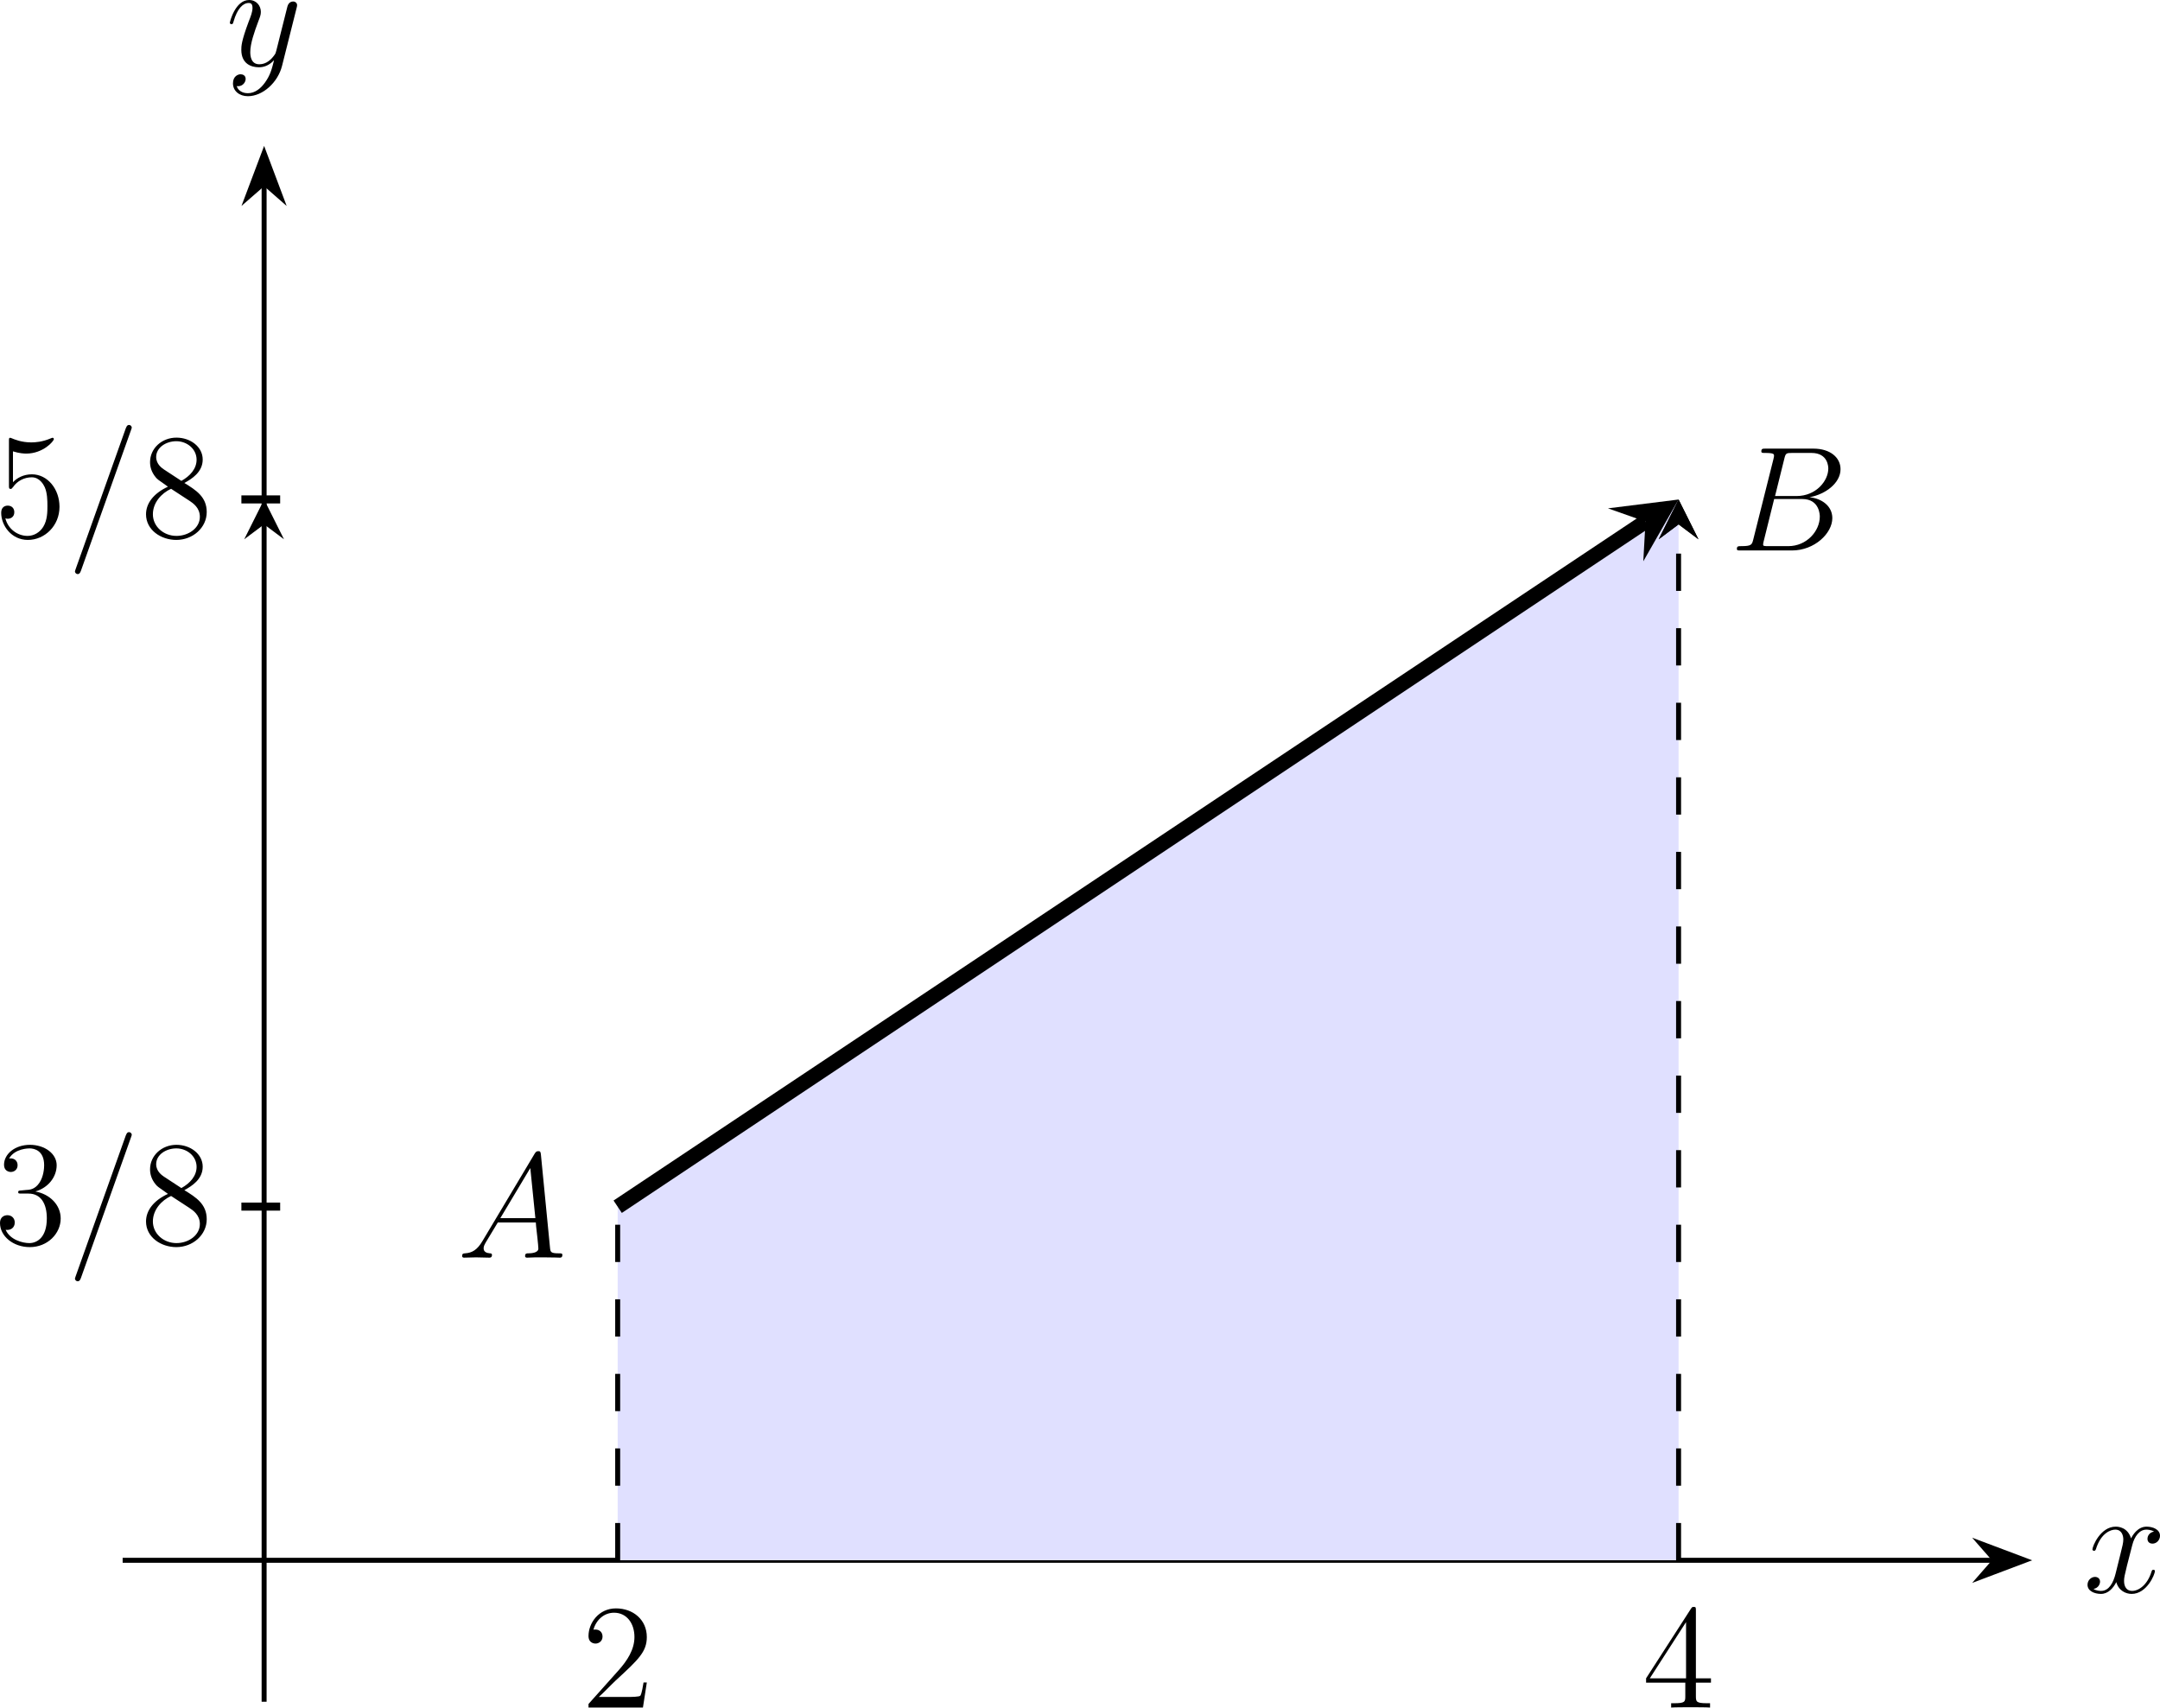
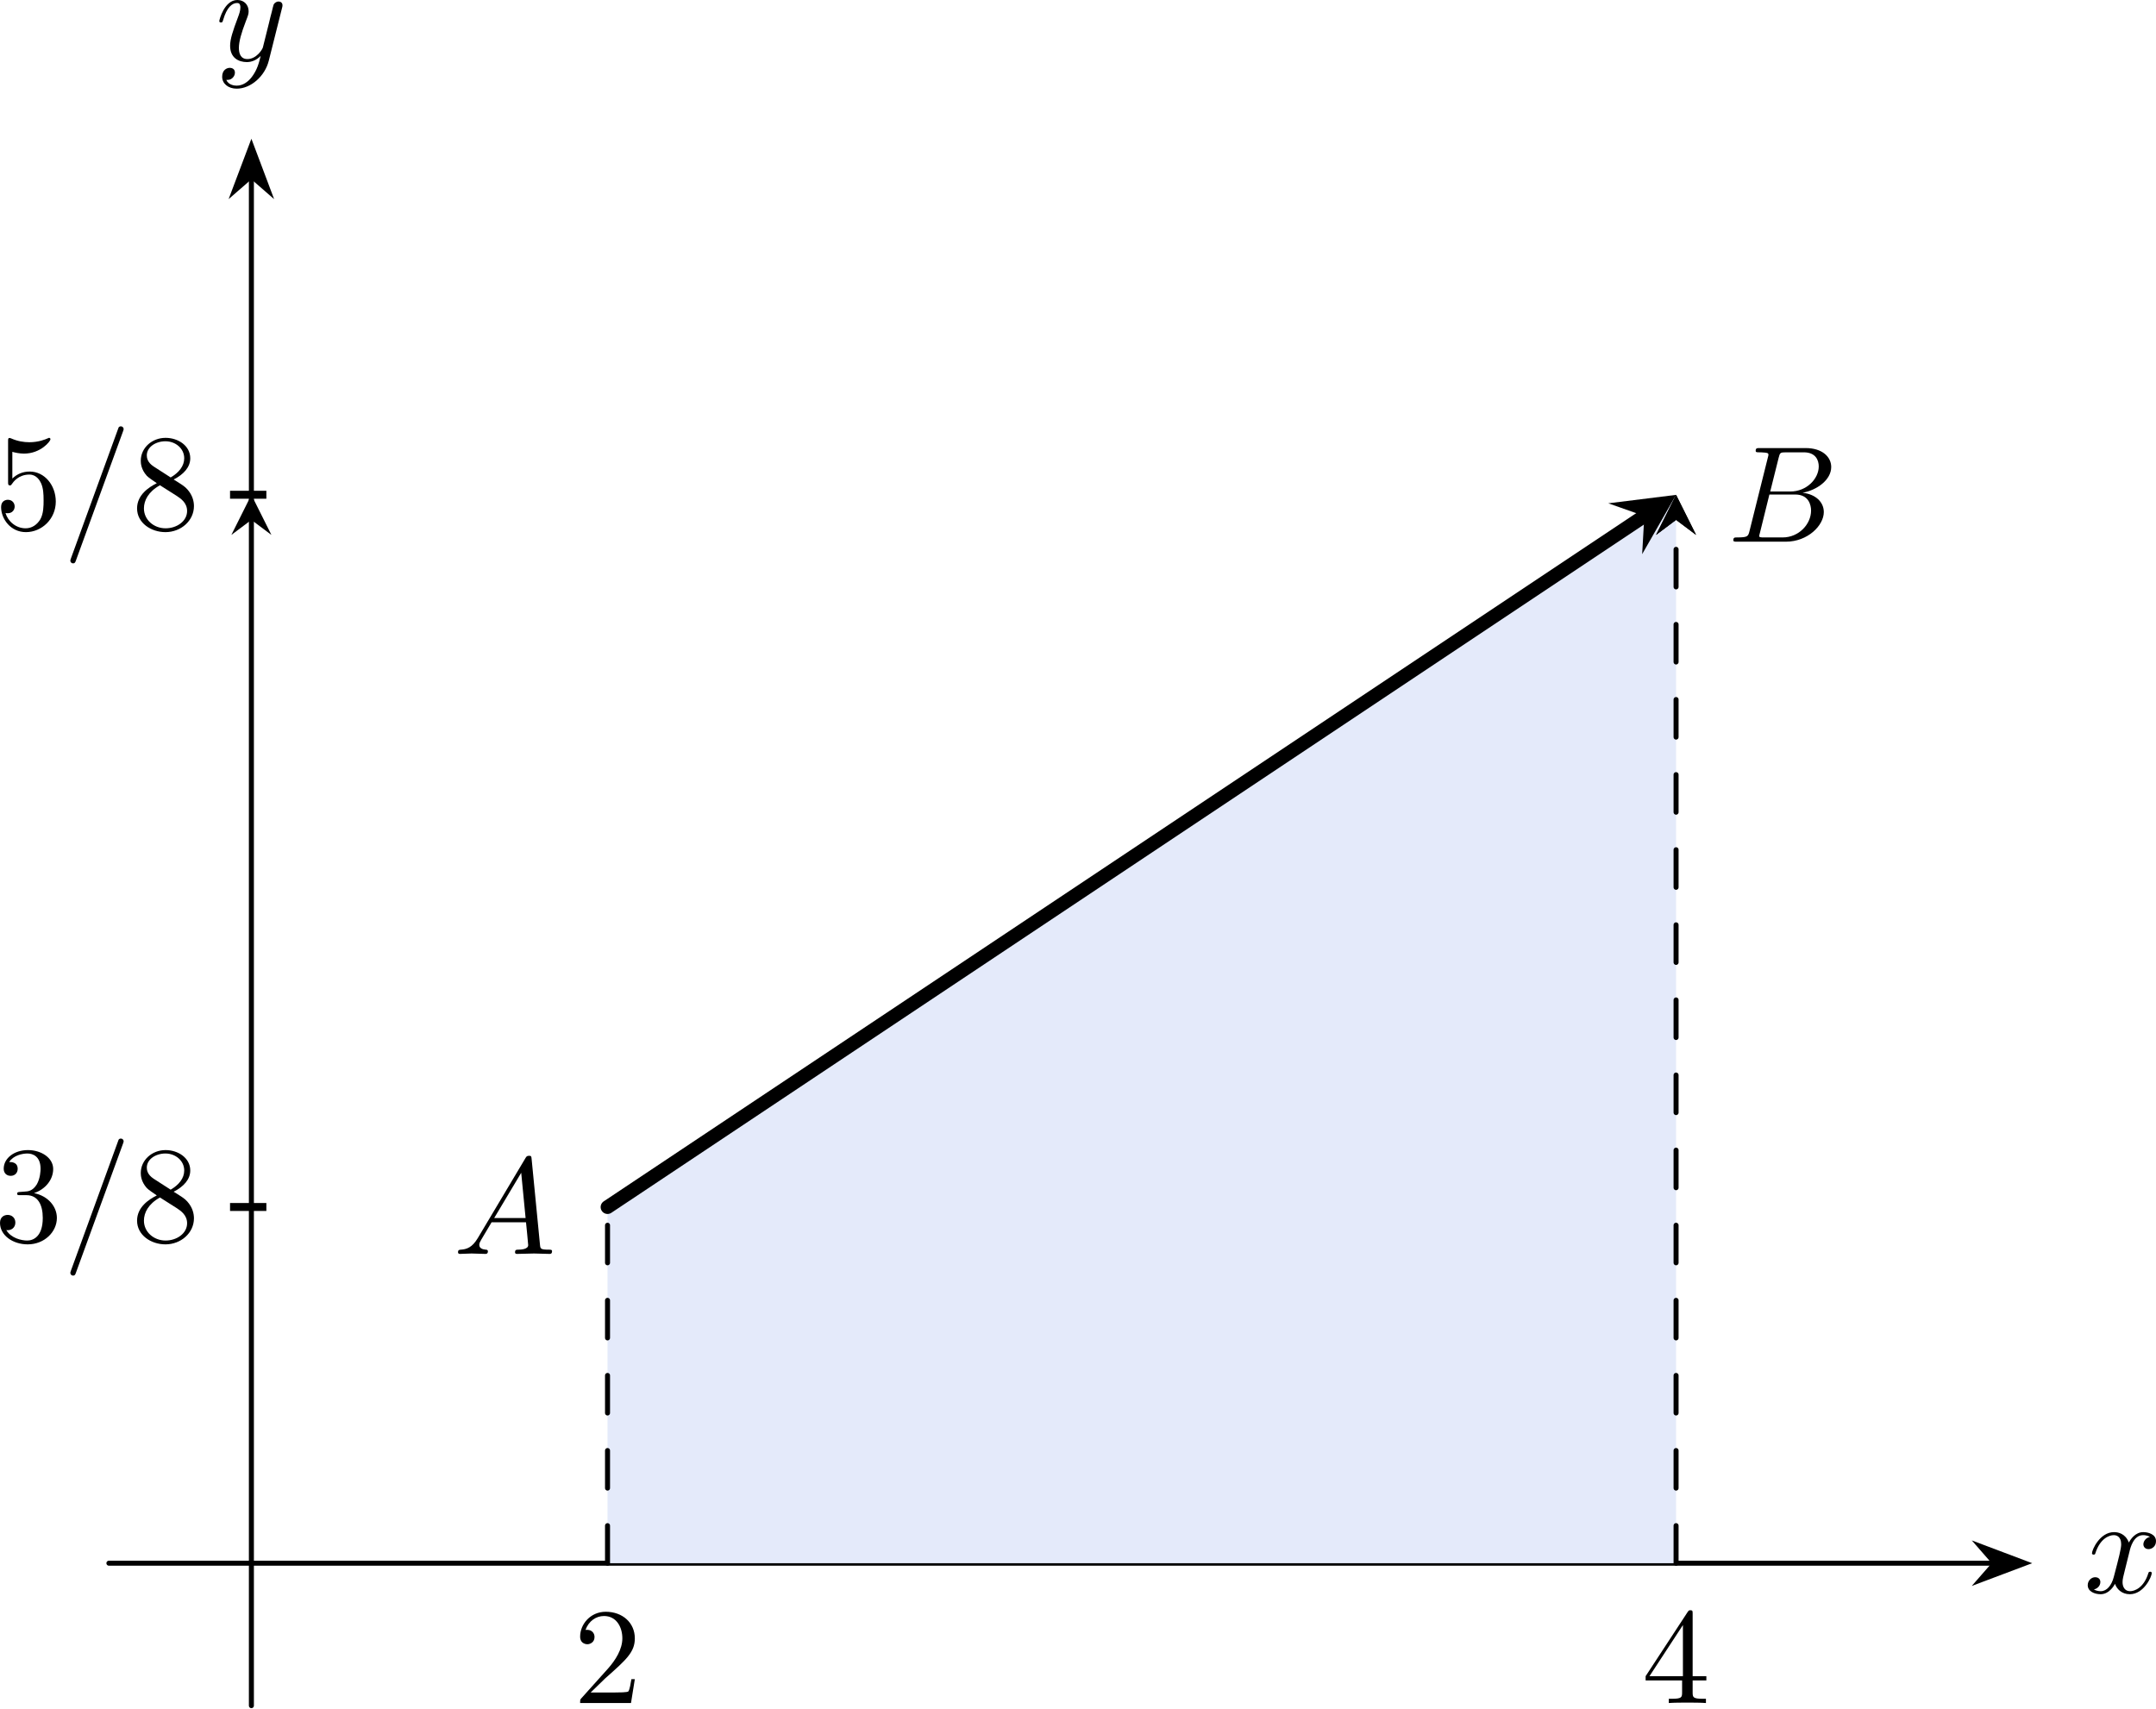
- <svg xmlns="http://www.w3.org/2000/svg" xmlns:xlink="http://www.w3.org/1999/xlink" version="1.1" width="242.409pt" height="191.646pt" viewBox="6.148 40.154 242.409 191.646">
+ <svg xmlns="http://www.w3.org/2000/svg" xmlns:xlink="http://www.w3.org/1999/xlink" version="1.1" width="240.227pt" height="190.359pt" viewBox="6.103 40.155 240.227 190.359">
  <defs>
-     <use id="g19-45" xlink:href="#g16-45" transform="scale(.833334)" />
-     <use id="g19-50" xlink:href="#g16-50" transform="scale(.833334)" />
-     <use id="g19-51" xlink:href="#g16-51" transform="scale(.833334)" />
-     <use id="g19-52" xlink:href="#g16-52" transform="scale(.833334)" />
-     <use id="g19-53" xlink:href="#g16-53" transform="scale(.833334)" />
-     <use id="g19-56" xlink:href="#g16-56" transform="scale(.833334)" />
-     <path id="g16-45" d="M3.888-2.711V-3.486H.158V-2.711H3.888Z" />
-     <path id="g16-50" d="M6.312-2.41H5.997C5.954-2.166 5.839-1.377 5.695-1.148C5.595-1.019 4.777-1.019 4.347-1.019H1.693C2.08-1.349 2.955-2.267 3.328-2.611C5.509-4.619 6.312-5.365 6.312-6.786C6.312-8.436 5.007-9.54 3.343-9.54S.703-8.12 .703-6.886C.703-6.155 1.334-6.155 1.377-6.155C1.679-6.155 2.052-6.37 2.052-6.829C2.052-7.23 1.779-7.503 1.377-7.503C1.248-7.503 1.219-7.503 1.176-7.489C1.449-8.464 2.224-9.124 3.156-9.124C4.376-9.124 5.122-8.106 5.122-6.786C5.122-5.566 4.419-4.505 3.601-3.587L.703-.344V0H5.939L6.312-2.41Z" />
-     <path id="g16-51" d="M2.64-5.15C2.396-5.136 2.338-5.122 2.338-4.992C2.338-4.849 2.41-4.849 2.668-4.849H3.328C4.548-4.849 5.093-3.845 5.093-2.468C5.093-.588 4.117-.086 3.414-.086C2.726-.086 1.549-.416 1.133-1.363C1.592-1.291 2.008-1.549 2.008-2.066C2.008-2.482 1.707-2.769 1.306-2.769C.961-2.769 .588-2.568 .588-2.023C.588-.746 1.865 .301 3.457 .301C5.165 .301 6.427-1.004 6.427-2.453C6.427-3.773 5.365-4.806 3.988-5.05C5.236-5.409 6.04-6.456 6.04-7.575C6.04-8.708 4.863-9.54 3.472-9.54C2.037-9.54 .976-8.665 .976-7.618C.976-7.044 1.42-6.929 1.635-6.929C1.937-6.929 2.281-7.144 2.281-7.575C2.281-8.034 1.937-8.235 1.621-8.235C1.535-8.235 1.506-8.235 1.463-8.22C2.008-9.196 3.357-9.196 3.429-9.196C3.902-9.196 4.835-8.981 4.835-7.575C4.835-7.302 4.792-6.499 4.376-5.882C3.945-5.251 3.457-5.208 3.07-5.193L2.64-5.15Z" />
-     <path id="g16-52" d="M5.179-9.339C5.179-9.612 5.179-9.684 4.978-9.684C4.863-9.684 4.82-9.684 4.706-9.512L.387-2.812V-2.396H4.16V-1.09C4.16-.56 4.132-.416 3.084-.416H2.798V0C3.127-.029 4.261-.029 4.663-.029S6.212-.029 6.542 0V-.416H6.255C5.222-.416 5.179-.56 5.179-1.09V-2.396H6.628V-2.812H5.179V-9.339ZM4.232-8.22V-2.812H.746L4.232-8.22Z" />
-     <path id="g16-53" d="M1.836-8.22C2.453-8.02 2.955-8.005 3.113-8.005C4.734-8.005 5.767-9.196 5.767-9.397C5.767-9.454 5.738-9.526 5.652-9.526C5.624-9.526 5.595-9.526 5.466-9.468C4.663-9.124 3.974-9.081 3.601-9.081C2.654-9.081 1.98-9.368 1.707-9.483C1.607-9.526 1.578-9.526 1.564-9.526C1.449-9.526 1.449-9.44 1.449-9.21V-4.949C1.449-4.691 1.449-4.605 1.621-4.605C1.693-4.605 1.707-4.619 1.851-4.792C2.252-5.38 2.927-5.724 3.644-5.724C4.404-5.724 4.777-5.021 4.892-4.777C5.136-4.218 5.15-3.515 5.15-2.97S5.15-1.607 4.749-.961C4.433-.445 3.873-.086 3.242-.086C2.295-.086 1.363-.732 1.105-1.779C1.176-1.75 1.262-1.736 1.334-1.736C1.578-1.736 1.965-1.879 1.965-2.367C1.965-2.769 1.693-2.998 1.334-2.998C1.076-2.998 .703-2.869 .703-2.31C.703-1.09 1.679 .301 3.271 .301C4.892 .301 6.312-1.062 6.312-2.884C6.312-4.591 5.165-6.011 3.658-6.011C2.841-6.011 2.209-5.652 1.836-5.251V-8.22Z" />
-     <path id="g16-56" d="M4.275-5.179C4.992-5.566 6.04-6.226 6.04-7.431C6.04-8.679 4.835-9.54 3.515-9.54C2.095-9.54 .976-8.493 .976-7.187C.976-6.7 1.119-6.212 1.521-5.724C1.679-5.538 1.693-5.523 2.697-4.82C1.306-4.175 .588-3.214 .588-2.166C.588-.646 2.037 .301 3.5 .301C5.093 .301 6.427-.875 6.427-2.381C6.427-3.845 5.394-4.49 4.275-5.179ZM2.324-6.47C2.138-6.599 1.564-6.972 1.564-7.675C1.564-8.608 2.539-9.196 3.5-9.196C4.533-9.196 5.452-8.45 5.452-7.417C5.452-6.542 4.82-5.839 3.988-5.38L2.324-6.47ZM2.998-4.619L4.734-3.486C5.107-3.242 5.767-2.798 5.767-1.922C5.767-.832 4.663-.086 3.515-.086C2.295-.086 1.248-.976 1.248-2.166C1.248-3.285 2.066-4.189 2.998-4.619Z" />
-     <path id="g9-61" d="M5.129-8.524C5.129-8.536 5.2-8.715 5.2-8.739C5.2-8.883 5.081-8.966 4.985-8.966C4.926-8.966 4.818-8.966 4.722-8.703L.717 2.546C.717 2.558 .646 2.738 .646 2.762C.646 2.905 .765 2.989 .861 2.989C.933 2.989 1.04 2.977 1.124 2.726L5.129-8.524Z" />
-     <path id="g9-65" d="M2.032-1.327C1.614-.622 1.207-.383 .634-.347C.502-.335 .406-.335 .406-.12C.406-.048 .466 0 .55 0C.765 0 1.303-.024 1.518-.024C1.865-.024 2.248 0 2.582 0C2.654 0 2.798 0 2.798-.227C2.798-.335 2.702-.347 2.63-.347C2.355-.371 2.128-.466 2.128-.753C2.128-.921 2.2-1.052 2.355-1.315L3.264-2.821H6.312C6.324-2.714 6.324-2.618 6.336-2.511C6.372-2.2 6.516-.956 6.516-.729C6.516-.371 5.906-.347 5.715-.347C5.583-.347 5.452-.347 5.452-.132C5.452 0 5.559 0 5.631 0C5.834 0 6.073-.024 6.276-.024H6.958C7.687-.024 8.213 0 8.225 0C8.309 0 8.44 0 8.44-.227C8.44-.347 8.333-.347 8.153-.347C7.496-.347 7.484-.454 7.448-.813L6.719-8.273C6.695-8.512 6.647-8.536 6.516-8.536C6.396-8.536 6.324-8.512 6.217-8.333L2.032-1.327ZM3.467-3.168L5.87-7.185L6.276-3.168H3.467Z" />
-     <path id="g9-66" d="M4.376-7.352C4.483-7.795 4.531-7.819 4.997-7.819H6.551C7.902-7.819 7.902-6.671 7.902-6.563C7.902-5.595 6.934-4.364 5.356-4.364H3.634L4.376-7.352ZM6.396-4.268C7.699-4.507 8.883-5.416 8.883-6.516C8.883-7.448 8.058-8.165 6.707-8.165H2.869C2.642-8.165 2.534-8.165 2.534-7.938C2.534-7.819 2.642-7.819 2.821-7.819C3.551-7.819 3.551-7.723 3.551-7.592C3.551-7.568 3.551-7.496 3.503-7.317L1.889-.885C1.781-.466 1.757-.347 .921-.347C.693-.347 .574-.347 .574-.132C.574 0 .646 0 .885 0H4.985C6.814 0 8.225-1.387 8.225-2.594C8.225-3.575 7.364-4.172 6.396-4.268ZM4.698-.347H3.084C2.917-.347 2.893-.347 2.821-.359C2.69-.371 2.678-.395 2.678-.49C2.678-.574 2.702-.646 2.726-.753L3.563-4.125H5.81C7.221-4.125 7.221-2.809 7.221-2.714C7.221-1.566 6.181-.347 4.698-.347Z" />
-     <path id="g9-120" d="M5.667-4.878C5.284-4.806 5.141-4.519 5.141-4.292C5.141-4.005 5.368-3.909 5.535-3.909C5.894-3.909 6.145-4.22 6.145-4.543C6.145-5.045 5.571-5.272 5.069-5.272C4.34-5.272 3.933-4.555 3.826-4.328C3.551-5.224 2.809-5.272 2.594-5.272C1.375-5.272 .729-3.706 .729-3.443C.729-3.395 .777-3.335 .861-3.335C.956-3.335 .98-3.407 1.004-3.455C1.411-4.782 2.212-5.033 2.558-5.033C3.096-5.033 3.204-4.531 3.204-4.244C3.204-3.981 3.132-3.706 2.989-3.132L2.582-1.494C2.403-.777 2.056-.12 1.423-.12C1.363-.12 1.064-.12 .813-.275C1.243-.359 1.339-.717 1.339-.861C1.339-1.1 1.16-1.243 .933-1.243C.646-1.243 .335-.992 .335-.61C.335-.108 .897 .12 1.411 .12C1.985 .12 2.391-.335 2.642-.825C2.833-.12 3.431 .12 3.873 .12C5.093 .12 5.738-1.447 5.738-1.71C5.738-1.769 5.691-1.817 5.619-1.817C5.511-1.817 5.499-1.757 5.464-1.662C5.141-.61 4.447-.12 3.909-.12C3.491-.12 3.264-.43 3.264-.921C3.264-1.184 3.312-1.375 3.503-2.164L3.921-3.79C4.101-4.507 4.507-5.033 5.057-5.033C5.081-5.033 5.416-5.033 5.667-4.878Z" />
-     <path id="g9-121" d="M3.144 1.339C2.821 1.793 2.355 2.2 1.769 2.2C1.626 2.2 1.052 2.176 .873 1.626C.909 1.638 .968 1.638 .992 1.638C1.351 1.638 1.59 1.327 1.59 1.052S1.363 .681 1.184 .681C.992 .681 .574 .825 .574 1.411C.574 2.02 1.088 2.439 1.769 2.439C2.965 2.439 4.172 1.339 4.507 .012L5.679-4.651C5.691-4.71 5.715-4.782 5.715-4.854C5.715-5.033 5.571-5.153 5.392-5.153C5.284-5.153 5.033-5.105 4.937-4.746L4.053-1.231C3.993-1.016 3.993-.992 3.897-.861C3.658-.526 3.264-.12 2.69-.12C2.02-.12 1.961-.777 1.961-1.1C1.961-1.781 2.283-2.702 2.606-3.563C2.738-3.909 2.809-4.077 2.809-4.316C2.809-4.818 2.451-5.272 1.865-5.272C.765-5.272 .323-3.539 .323-3.443C.323-3.395 .371-3.335 .454-3.335C.562-3.335 .574-3.383 .622-3.551C.909-4.555 1.363-5.033 1.829-5.033C1.937-5.033 2.14-5.033 2.14-4.639C2.14-4.328 2.008-3.981 1.829-3.527C1.243-1.961 1.243-1.566 1.243-1.279C1.243-.143 2.056 .12 2.654 .12C3.001 .12 3.431 .012 3.85-.43L3.862-.418C3.682 .287 3.563 .753 3.144 1.339Z" />
+     <path id="g4-45" d="M3.011-2.04V-2.673H.12V-2.04H3.011Z" />
+     <path id="g4-50" d="M1.385-.84L2.542-1.964C4.244-3.469 4.898-4.058 4.898-5.149C4.898-6.393 3.916-7.265 2.585-7.265C1.353-7.265 .545-6.262 .545-5.291C.545-4.68 1.091-4.68 1.124-4.68C1.309-4.68 1.691-4.811 1.691-5.258C1.691-5.542 1.495-5.825 1.113-5.825C1.025-5.825 1.004-5.825 .971-5.815C1.222-6.524 1.811-6.927 2.444-6.927C3.436-6.927 3.905-6.044 3.905-5.149C3.905-4.276 3.36-3.415 2.76-2.738L.665-.404C.545-.284 .545-.262 .545 0H4.593L4.898-1.898H4.625C4.571-1.571 4.495-1.091 4.385-.927C4.309-.84 3.589-.84 3.349-.84H1.385Z" />
+     <path id="g4-51" d="M3.164-3.84C4.058-4.135 4.691-4.898 4.691-5.76C4.691-6.655 3.731-7.265 2.684-7.265C1.582-7.265 .753-6.611 .753-5.782C.753-5.422 .993-5.215 1.309-5.215C1.647-5.215 1.865-5.455 1.865-5.771C1.865-6.316 1.353-6.316 1.189-6.316C1.527-6.851 2.247-6.993 2.64-6.993C3.087-6.993 3.687-6.753 3.687-5.771C3.687-5.64 3.665-5.007 3.382-4.527C3.055-4.004 2.684-3.971 2.411-3.96C2.324-3.949 2.062-3.927 1.985-3.927C1.898-3.916 1.822-3.905 1.822-3.796C1.822-3.676 1.898-3.676 2.084-3.676H2.564C3.458-3.676 3.862-2.935 3.862-1.865C3.862-.382 3.109-.065 2.629-.065C2.16-.065 1.342-.251 .96-.895C1.342-.84 1.68-1.08 1.68-1.495C1.68-1.887 1.385-2.105 1.069-2.105C.807-2.105 .458-1.953 .458-1.473C.458-.48 1.473 .24 2.662 .24C3.993 .24 4.985-.753 4.985-1.865C4.985-2.76 4.298-3.611 3.164-3.84Z" />
+     <path id="g4-52" d="M3.207-1.8V-.851C3.207-.458 3.185-.338 2.378-.338H2.149V0C2.596-.033 3.164-.033 3.622-.033S4.658-.033 5.105 0V-.338H4.876C4.069-.338 4.047-.458 4.047-.851V-1.8H5.138V-2.138H4.047V-7.102C4.047-7.32 4.047-7.385 3.873-7.385C3.775-7.385 3.742-7.385 3.655-7.255L.305-2.138V-1.8H3.207ZM3.273-2.138H.611L3.273-6.207V-2.138Z" />
+     <path id="g4-53" d="M4.898-2.193C4.898-3.491 4.004-4.582 2.825-4.582C2.302-4.582 1.833-4.407 1.44-4.025V-6.153C1.658-6.087 2.018-6.011 2.367-6.011C3.709-6.011 4.473-7.004 4.473-7.145C4.473-7.211 4.44-7.265 4.364-7.265C4.353-7.265 4.331-7.265 4.276-7.233C4.058-7.135 3.524-6.916 2.793-6.916C2.356-6.916 1.855-6.993 1.342-7.222C1.255-7.255 1.233-7.255 1.211-7.255C1.102-7.255 1.102-7.167 1.102-6.993V-3.764C1.102-3.567 1.102-3.48 1.255-3.48C1.331-3.48 1.353-3.513 1.396-3.578C1.516-3.753 1.92-4.342 2.804-4.342C3.371-4.342 3.644-3.84 3.731-3.644C3.905-3.24 3.927-2.815 3.927-2.269C3.927-1.887 3.927-1.233 3.665-.775C3.404-.349 3-.065 2.498-.065C1.702-.065 1.08-.644 .895-1.287C.927-1.276 .96-1.265 1.08-1.265C1.44-1.265 1.625-1.538 1.625-1.8S1.44-2.335 1.08-2.335C.927-2.335 .545-2.258 .545-1.756C.545-.818 1.298 .24 2.52 .24C3.785 .24 4.898-.807 4.898-2.193Z" />
+     <path id="g4-56" d="M1.778-4.985C1.276-5.313 1.233-5.684 1.233-5.869C1.233-6.535 1.942-6.993 2.716-6.993C3.513-6.993 4.211-6.425 4.211-5.64C4.211-5.018 3.785-4.495 3.131-4.113L1.778-4.985ZM3.371-3.949C4.156-4.353 4.691-4.92 4.691-5.64C4.691-6.644 3.72-7.265 2.727-7.265C1.636-7.265 .753-6.458 .753-5.444C.753-5.247 .775-4.756 1.233-4.244C1.353-4.113 1.756-3.84 2.029-3.655C1.396-3.338 .458-2.727 .458-1.647C.458-.491 1.571 .24 2.716 .24C3.949 .24 4.985-.665 4.985-1.833C4.985-2.225 4.865-2.716 4.451-3.175C4.244-3.404 4.069-3.513 3.371-3.949ZM2.28-3.491L3.622-2.64C3.927-2.433 4.44-2.105 4.44-1.44C4.44-.633 3.622-.065 2.727-.065C1.789-.065 1.004-.742 1.004-1.647C1.004-2.28 1.353-2.978 2.28-3.491Z" />
+     <path id="g3-61" d="M4.789-7.767C4.844-7.909 4.844-7.953 4.844-7.964C4.844-8.084 4.745-8.182 4.625-8.182C4.549-8.182 4.473-8.149 4.44-8.084L.655 2.313C.6 2.455 .6 2.498 .6 2.509C.6 2.629 .698 2.727 .818 2.727C.96 2.727 .993 2.651 1.058 2.465L4.789-7.767Z" />
+     <path id="g3-65" d="M1.953-1.255C1.516-.524 1.091-.371 .611-.338C.48-.327 .382-.327 .382-.12C.382-.055 .436 0 .524 0C.818 0 1.156-.033 1.462-.033C1.822-.033 2.204 0 2.553 0C2.618 0 2.76 0 2.76-.207C2.76-.327 2.662-.338 2.585-.338C2.335-.36 2.073-.447 2.073-.72C2.073-.851 2.138-.971 2.225-1.124L3.055-2.52H5.793C5.815-2.291 5.967-.807 5.967-.698C5.967-.371 5.4-.338 5.182-.338C5.029-.338 4.92-.338 4.92-.12C4.92 0 5.051 0 5.073 0C5.52 0 5.989-.033 6.436-.033C6.709-.033 7.396 0 7.669 0C7.735 0 7.865 0 7.865-.218C7.865-.338 7.756-.338 7.615-.338C6.938-.338 6.938-.415 6.905-.731L6.24-7.549C6.218-7.767 6.218-7.811 6.033-7.811C5.858-7.811 5.815-7.735 5.749-7.625L1.953-1.255ZM3.262-2.858L5.411-6.458L5.76-2.858H3.262Z" />
+     <path id="g3-66" d="M1.745-.851C1.636-.425 1.615-.338 .753-.338C.567-.338 .458-.338 .458-.12C.458 0 .556 0 .753 0H4.647C6.371 0 7.658-1.287 7.658-2.356C7.658-3.142 7.025-3.775 5.967-3.895C7.102-4.102 8.247-4.909 8.247-5.945C8.247-6.753 7.527-7.451 6.218-7.451H2.553C2.345-7.451 2.236-7.451 2.236-7.233C2.236-7.113 2.335-7.113 2.542-7.113C2.564-7.113 2.771-7.113 2.956-7.091C3.153-7.069 3.251-7.058 3.251-6.916C3.251-6.873 3.24-6.84 3.207-6.709L1.745-.851ZM3.393-3.993L4.069-6.698C4.167-7.08 4.189-7.113 4.658-7.113H6.065C7.025-7.113 7.255-6.469 7.255-5.989C7.255-5.029 6.316-3.993 4.985-3.993H3.393ZM2.902-.338C2.749-.338 2.727-.338 2.662-.349C2.553-.36 2.52-.371 2.52-.458C2.52-.491 2.52-.513 2.575-.709L3.327-3.753H5.389C6.436-3.753 6.644-2.945 6.644-2.476C6.644-1.396 5.673-.338 4.385-.338H2.902Z" />
+     <path id="g3-120" d="M3.644-3.295C3.709-3.578 3.96-4.582 4.724-4.582C4.778-4.582 5.04-4.582 5.269-4.44C4.964-4.385 4.745-4.113 4.745-3.851C4.745-3.676 4.865-3.469 5.16-3.469C5.4-3.469 5.749-3.665 5.749-4.102C5.749-4.669 5.105-4.822 4.735-4.822C4.102-4.822 3.72-4.244 3.589-3.993C3.316-4.713 2.727-4.822 2.411-4.822C1.276-4.822 .655-3.415 .655-3.142C.655-3.033 .764-3.033 .785-3.033C.873-3.033 .905-3.055 .927-3.153C1.298-4.309 2.018-4.582 2.389-4.582C2.596-4.582 2.978-4.484 2.978-3.851C2.978-3.513 2.793-2.782 2.389-1.255C2.215-.578 1.833-.12 1.353-.12C1.287-.12 1.036-.12 .807-.262C1.08-.316 1.32-.545 1.32-.851C1.32-1.145 1.08-1.233 .916-1.233C.589-1.233 .316-.949 .316-.6C.316-.098 .862 .12 1.342 .12C2.062 .12 2.455-.644 2.487-.709C2.618-.305 3.011 .12 3.665 .12C4.789 .12 5.411-1.287 5.411-1.56C5.411-1.669 5.313-1.669 5.28-1.669C5.182-1.669 5.16-1.625 5.138-1.549C4.778-.382 4.036-.12 3.687-.12C3.262-.12 3.087-.469 3.087-.84C3.087-1.08 3.153-1.32 3.273-1.8L3.644-3.295Z" />
+     <path id="g3-121" d="M5.302-4.156C5.345-4.309 5.345-4.331 5.345-4.407C5.345-4.604 5.193-4.702 5.029-4.702C4.92-4.702 4.745-4.636 4.647-4.473C4.625-4.418 4.538-4.08 4.495-3.884C4.418-3.6 4.342-3.305 4.276-3.011L3.785-1.047C3.742-.884 3.273-.12 2.553-.12C1.996-.12 1.876-.6 1.876-1.004C1.876-1.505 2.062-2.182 2.433-3.142C2.607-3.589 2.651-3.709 2.651-3.927C2.651-4.418 2.302-4.822 1.756-4.822C.72-4.822 .316-3.24 .316-3.142C.316-3.033 .425-3.033 .447-3.033C.556-3.033 .567-3.055 .622-3.229C.916-4.255 1.353-4.582 1.724-4.582C1.811-4.582 1.996-4.582 1.996-4.233C1.996-3.96 1.887-3.676 1.811-3.469C1.375-2.313 1.178-1.691 1.178-1.178C1.178-.207 1.865 .12 2.509 .12C2.935 .12 3.305-.065 3.611-.371C3.469 .196 3.338 .731 2.902 1.309C2.618 1.68 2.204 1.996 1.702 1.996C1.549 1.996 1.058 1.964 .873 1.538C1.047 1.538 1.189 1.538 1.342 1.407C1.451 1.309 1.56 1.167 1.56 .96C1.56 .622 1.265 .578 1.156 .578C.905 .578 .545 .753 .545 1.287C.545 1.833 1.025 2.236 1.702 2.236C2.825 2.236 3.949 1.244 4.255 .011L5.302-4.156Z" />
  </defs>
  <g id="page1" transform="matrix(1.4 0 0 1.4 0 0)">
-     <path d="M14.223 153.766H164.23" stroke="#000" fill="none" stroke-width=".399" />
-     <path d="M166.726 153.766L163.156 152.422L164.332 153.766L163.156 155.113Z" />
-     <path d="M166.726 153.766L163.156 152.422L164.332 153.766L163.156 155.113Z" stroke="#000" fill="none" stroke-width=".399" stroke-miterlimit="10" />
-     <g transform="matrix(1 0 0 1 145.8346 2.574)">
-       <use x="25.561" y="153.767" xlink:href="#g9-120" />
+     <path d="M13.027 153.113H163.035" stroke="#000" fill="none" stroke-width=".399" stroke-linecap="round" stroke-linejoin="round" />
+     <path d="M165.531 153.113L161.961 151.766L163.137 153.113L161.961 154.457Z" />
+     <path d="M165.531 153.113L161.961 151.766L163.137 153.113L161.961 154.457Z" stroke="#000" fill="none" stroke-width=".399" stroke-miterlimit="10" stroke-linecap="round" />
+     <g transform="matrix(1 0 0 1 145.835 2.349)">
+       <use x="24.366" y="153.113" xlink:href="#g3-120" />
    </g>
-     <path d="M25.563 165.106V43.445" stroke="#000" fill="none" stroke-width=".399" stroke-miterlimit="10" />
-     <path d="M25.563 40.945L24.215 44.52L25.563 43.344L26.906 44.52Z" />
-     <path d="M25.563 40.945L24.215 44.52L25.563 43.344L26.906 44.52Z" stroke="#000" fill="none" stroke-width=".399" stroke-miterlimit="10" />
-     <g transform="matrix(1 0 0 1 -3.0683 -119.8127)">
-       <use x="25.561" y="153.767" xlink:href="#g9-121" />
+     <path d="M24.367 164.453V42.789" stroke="#000" fill="none" stroke-width=".399" stroke-miterlimit="10" stroke-linecap="round" stroke-linejoin="round" />
+     <path d="M24.367 40.293L23.02 43.863L24.367 42.691L25.711 43.863Z" />
+     <path d="M24.367 40.293L23.02 43.863L24.367 42.691L25.711 43.863Z" stroke="#000" fill="none" stroke-width=".399" stroke-miterlimit="10" stroke-linecap="round" />
+     <g transform="matrix(1 0 0 1 -2.87 -119.6093)">
+       <use x="24.366" y="153.113" xlink:href="#g3-121" />
    </g>
-     <path d="M25.563 68.727L23.969 71.914L25.563 70.719L27.156 71.914" />
-     <g transform="matrix(1 0 0 1 25.4203 11.805)">
-       <use x="25.561" y="153.767" xlink:href="#g19-50" />
+     <path d="M24.367 68.074L22.773 71.262L24.367 70.066L25.961 71.262" />
+     <g transform="matrix(1 0 0 1 25.6195 11.131)">
+       <use x="24.366" y="153.113" xlink:href="#g4-50" />
    </g>
-     <g transform="matrix(1 0 0 1 110.4606 11.805)">
-       <use x="25.561" y="153.767" xlink:href="#g19-52" />
+     <g transform="matrix(1 0 0 1 110.66 11.131)">
+       <use x="24.366" y="153.113" xlink:href="#g4-52" />
    </g>
-     <g transform="matrix(1 0 0 1 -1.951 -25.773)">
-       <use x="25.561" y="153.767" xlink:href="#g19-45" />
+     <g transform="matrix(1 0 0 1 -1.8182 -25.998)">
+       <use x="24.366" y="153.113" xlink:href="#g4-45" />
    </g>
-     <g transform="matrix(1 0 0 1 -1.951 -82.4667)">
-       <use x="25.561" y="153.767" xlink:href="#g19-45" />
+     <g transform="matrix(1 0 0 1 -1.8182 -82.6919)">
+       <use x="24.366" y="153.113" xlink:href="#g4-45" />
    </g>
-     <g transform="matrix(1 0 0 1 -21.66006 -25.358)">
-       <use x="25.561" y="153.767" xlink:href="#g19-51" />
-       <use x="31.414" y="153.767" xlink:href="#g9-61" />
-       <use x="37.267" y="153.767" xlink:href="#g19-56" />
+     <g transform="matrix(1 0 0 1 -20.46472 -25.619)">
+       <use x="24.366" y="153.113" xlink:href="#g4-51" />
+       <use x="29.821" y="153.113" xlink:href="#g3-61" />
+       <use x="35.275" y="153.113" xlink:href="#g4-56" />
    </g>
-     <g transform="matrix(1 0 0 1 -21.66006 -82.0516)">
-       <use x="25.561" y="153.767" xlink:href="#g19-53" />
-       <use x="31.414" y="153.767" xlink:href="#g9-61" />
-       <use x="37.267" y="153.767" xlink:href="#g19-56" />
+     <g transform="matrix(1 0 0 1 -20.46472 -82.3131)">
+       <use x="24.366" y="153.113" xlink:href="#g4-53" />
+       <use x="29.821" y="153.113" xlink:href="#g3-61" />
+       <use x="35.275" y="153.113" xlink:href="#g4-56" />
    </g>
-     <path d="M53.906 153.766V125.422L138.949 68.727V153.766" fill="#e0e0ff" />
-     <path d="M53.906 125.422L136.296 70.496" stroke="#000" fill="none" stroke-width="1.196" stroke-miterlimit="10" />
-     <path d="M138.949 68.727L133.289 69.434L136.297 70.496L136.121 73.68" />
-     <path d="M138.95 68.727L137.356 71.914L138.95 70.719L140.543 71.914" />
-     <g transform="matrix(1 0 0 1 15.4705 -24.262)">
-       <use x="25.561" y="153.767" xlink:href="#g9-65" />
+     <path d="M52.711 153.113V124.766L137.754 68.074V153.113" fill="#e4eafa" />
+     <path d="M52.711 124.766L135.227 69.758" stroke="#000" fill="none" stroke-width="1.096" stroke-miterlimit="10" stroke-linecap="round" stroke-linejoin="round" />
+     <path d="M137.754 68.074L132.359 68.746L135.227 69.758L135.055 72.793" />
+     <path d="M137.754 68.074L136.16 71.262L137.754 70.066L139.347 71.262" />
+     <g transform="matrix(1 0 0 1 16.064 -24.619)">
+       <use x="24.366" y="153.113" xlink:href="#g3-65" />
    </g>
-     <g transform="matrix(1 0 0 1 117.4876 -80.9557)">
-       <use x="25.561" y="153.767" xlink:href="#g9-66" />
+     <g transform="matrix(1 0 0 1 117.488 -81.3131)">
+       <use x="24.366" y="153.113" xlink:href="#g3-66" />
    </g>
-     <path d="M53.906 153.766V125.422M138.949 153.766V70.719" stroke="#000" fill="none" stroke-width=".399" stroke-miterlimit="10" stroke-dasharray="2.989 2.989" />
-     <path d="M138.95 68.727L137.356 71.914L138.95 70.719L140.543 71.914" />
+     <path d="M52.711 153.113V124.766M137.754 153.113V70.066" stroke="#000" fill="none" stroke-width=".399" stroke-miterlimit="10" stroke-linecap="round" stroke-linejoin="round" stroke-dasharray="2.989 2.989" />
+     <path d="M137.754 68.074L136.16 71.262L137.754 70.066L139.347 71.262" />
  </g>
</svg>
